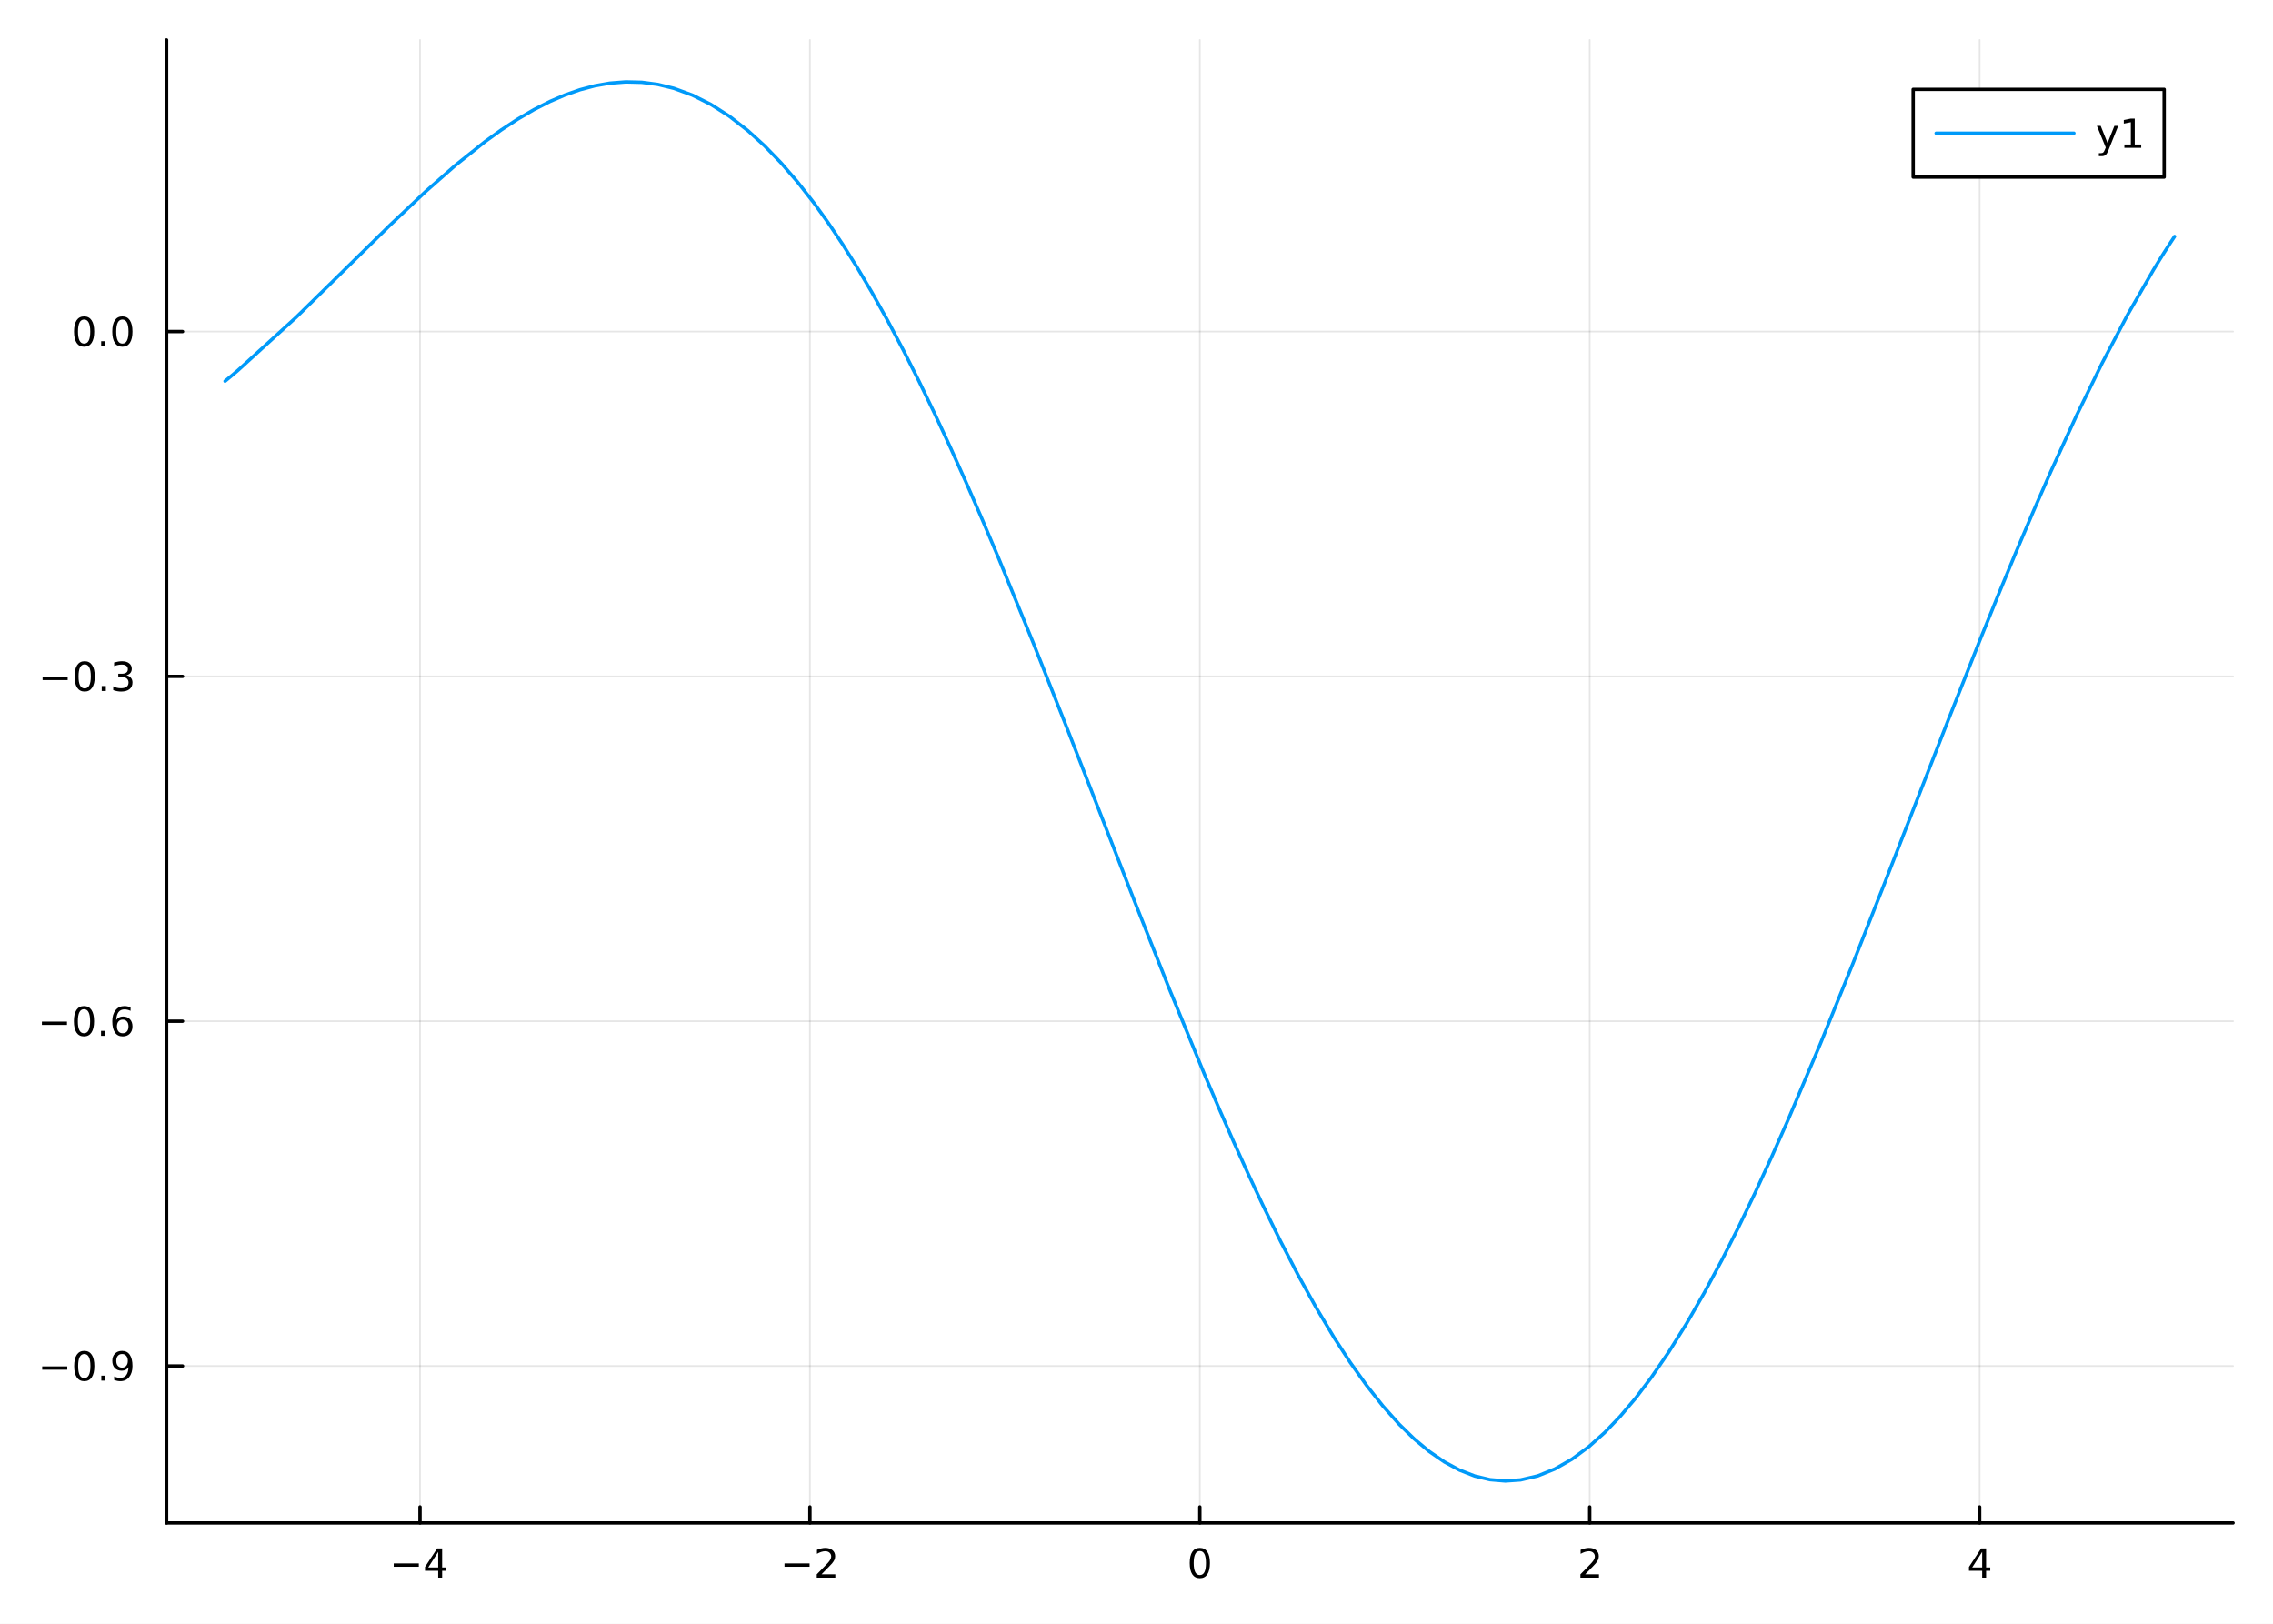
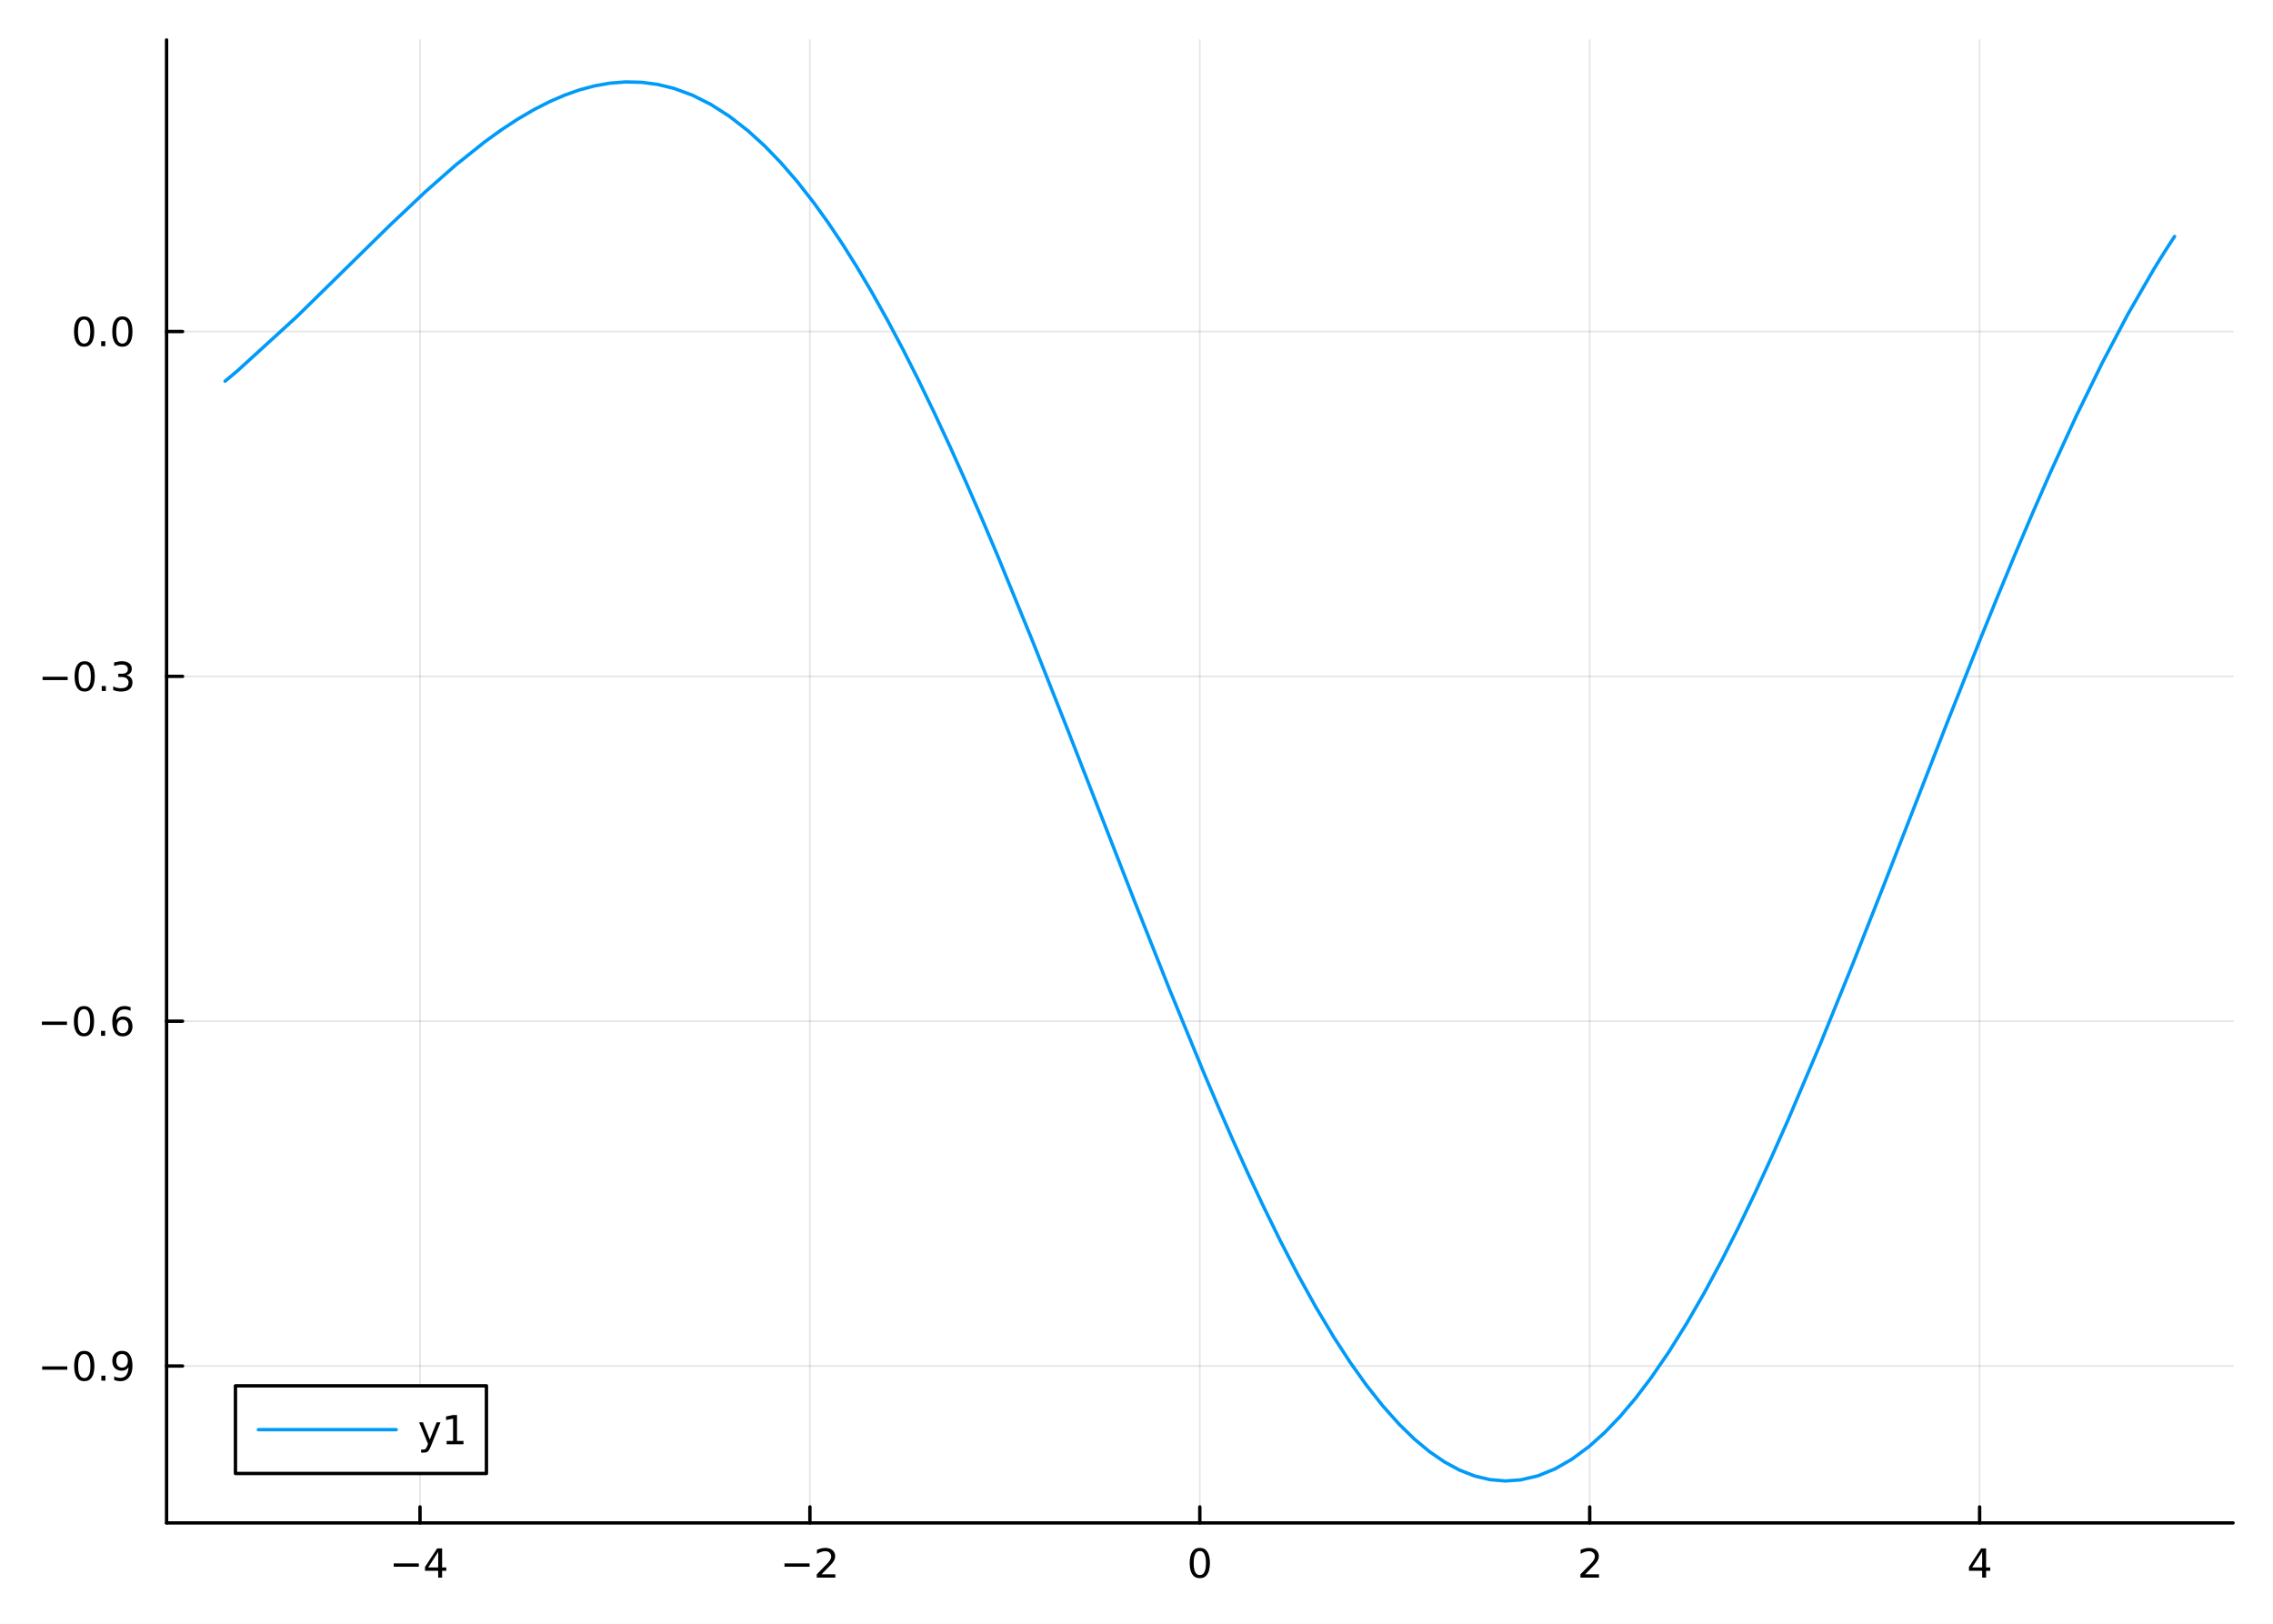
<svg xmlns="http://www.w3.org/2000/svg" width="672" height="480" viewBox="0 0 2688 1920">
  <defs>
-     <clipPath id="clip140">
+     <clipPath id="clip110">
      <rect x="0" y="0" width="2688" height="1920" />
    </clipPath>
  </defs>
-   <path clip-path="url(#clip140)" d=" M0 1920 L2688 1920 L2688 0 L0 0  Z   " fill="#ffffff" fill-rule="evenodd" fill-opacity="1" />
+   <path clip-path="url(#clip110)" d=" M0 1920 L2688 1920 L2688 0 L0 0  Z   " fill="#ffffff" fill-rule="evenodd" fill-opacity="1" />
  <defs>
-     <clipPath id="clip141">
+     <clipPath id="clip111">
      <rect x="537" y="0" width="1883" height="1883" />
    </clipPath>
  </defs>
-   <path clip-path="url(#clip140)" d=" M196.978 1800.78 L2640.76 1800.78 L2640.76 47.244 L196.978 47.244  Z   " fill="#ffffff" fill-rule="evenodd" fill-opacity="1" />
+   <path clip-path="url(#clip110)" d=" M196.978 1800.78 L2640.76 1800.78 L2640.76 47.244 L196.978 47.244  Z   " fill="#ffffff" fill-rule="evenodd" fill-opacity="1" />
  <defs>
-     <clipPath id="clip142">
+     <clipPath id="clip112">
      <rect x="196" y="47" width="2445" height="1755" />
    </clipPath>
  </defs>
-   <polyline clip-path="url(#clip142)" style="stroke:#000000; stroke-linecap:round; stroke-linejoin:round; stroke-width:2; stroke-opacity:0.1; fill:none" points="   496.687,1800.78 496.687,47.244    " />
-   <polyline clip-path="url(#clip142)" style="stroke:#000000; stroke-linecap:round; stroke-linejoin:round; stroke-width:2; stroke-opacity:0.1; fill:none" points="   957.777,1800.78 957.777,47.244    " />
-   <polyline clip-path="url(#clip142)" style="stroke:#000000; stroke-linecap:round; stroke-linejoin:round; stroke-width:2; stroke-opacity:0.1; fill:none" points="   1418.87,1800.78 1418.87,47.244    " />
-   <polyline clip-path="url(#clip142)" style="stroke:#000000; stroke-linecap:round; stroke-linejoin:round; stroke-width:2; stroke-opacity:0.1; fill:none" points="   1879.96,1800.78 1879.96,47.244    " />
-   <polyline clip-path="url(#clip142)" style="stroke:#000000; stroke-linecap:round; stroke-linejoin:round; stroke-width:2; stroke-opacity:0.1; fill:none" points="   2341.05,1800.78 2341.05,47.244    " />
-   <polyline clip-path="url(#clip140)" style="stroke:#000000; stroke-linecap:round; stroke-linejoin:round; stroke-width:4; stroke-opacity:1; fill:none" points="   196.978,1800.78 2640.76,1800.78    " />
-   <polyline clip-path="url(#clip140)" style="stroke:#000000; stroke-linecap:round; stroke-linejoin:round; stroke-width:4; stroke-opacity:1; fill:none" points="   496.687,1800.78 496.687,1781.88    " />
-   <polyline clip-path="url(#clip140)" style="stroke:#000000; stroke-linecap:round; stroke-linejoin:round; stroke-width:4; stroke-opacity:1; fill:none" points="   957.777,1800.78 957.777,1781.88    " />
-   <polyline clip-path="url(#clip140)" style="stroke:#000000; stroke-linecap:round; stroke-linejoin:round; stroke-width:4; stroke-opacity:1; fill:none" points="   1418.87,1800.78 1418.87,1781.88    " />
-   <polyline clip-path="url(#clip140)" style="stroke:#000000; stroke-linecap:round; stroke-linejoin:round; stroke-width:4; stroke-opacity:1; fill:none" points="   1879.96,1800.78 1879.96,1781.88    " />
-   <polyline clip-path="url(#clip140)" style="stroke:#000000; stroke-linecap:round; stroke-linejoin:round; stroke-width:4; stroke-opacity:1; fill:none" points="   2341.05,1800.78 2341.05,1781.88    " />
-   <path clip-path="url(#clip140)" d="M465.587 1848.65 L495.263 1848.65 L495.263 1852.59 L465.587 1852.59 L465.587 1848.65 Z" fill="#000000" fill-rule="evenodd" fill-opacity="1" />
-   <path clip-path="url(#clip140)" d="M518.203 1835 L506.397 1853.45 L518.203 1853.45 L518.203 1835 M516.976 1830.92 L522.855 1830.92 L522.855 1853.45 L527.786 1853.45 L527.786 1857.34 L522.855 1857.34 L522.855 1865.48 L518.203 1865.48 L518.203 1857.34 L502.601 1857.34 L502.601 1852.82 L516.976 1830.92 Z" fill="#000000" fill-rule="evenodd" fill-opacity="1" />
-   <path clip-path="url(#clip140)" d="M927.719 1848.65 L957.395 1848.65 L957.395 1852.59 L927.719 1852.59 L927.719 1848.65 Z" fill="#000000" fill-rule="evenodd" fill-opacity="1" />
-   <path clip-path="url(#clip140)" d="M971.515 1861.55 L987.835 1861.55 L987.835 1865.48 L965.89 1865.48 L965.89 1861.55 Q968.552 1858.79 973.136 1854.16 Q977.742 1849.51 978.923 1848.17 Q981.168 1845.65 982.048 1843.91 Q982.95 1842.15 982.95 1840.46 Q982.95 1837.71 981.006 1835.97 Q979.085 1834.23 975.983 1834.23 Q973.784 1834.23 971.33 1835 Q968.899 1835.76 966.122 1837.31 L966.122 1832.59 Q968.946 1831.46 971.399 1830.88 Q973.853 1830.3 975.89 1830.3 Q981.26 1830.3 984.455 1832.98 Q987.649 1835.67 987.649 1840.16 Q987.649 1842.29 986.839 1844.21 Q986.052 1846.11 983.946 1848.7 Q983.367 1849.37 980.265 1852.59 Q977.163 1855.78 971.515 1861.55 Z" fill="#000000" fill-rule="evenodd" fill-opacity="1" />
-   <path clip-path="url(#clip140)" d="M1418.87 1834 Q1415.26 1834 1413.43 1837.57 Q1411.62 1841.11 1411.62 1848.24 Q1411.62 1855.34 1413.43 1858.91 Q1415.26 1862.45 1418.87 1862.45 Q1422.5 1862.45 1424.31 1858.91 Q1426.14 1855.34 1426.14 1848.24 Q1426.14 1841.11 1424.31 1837.57 Q1422.5 1834 1418.87 1834 M1418.87 1830.3 Q1424.68 1830.3 1427.73 1834.9 Q1430.81 1839.49 1430.81 1848.24 Q1430.81 1856.96 1427.73 1861.57 Q1424.68 1866.15 1418.87 1866.15 Q1413.06 1866.15 1409.98 1861.57 Q1406.92 1856.96 1406.92 1848.24 Q1406.92 1839.49 1409.98 1834.9 Q1413.06 1830.3 1418.87 1830.3 Z" fill="#000000" fill-rule="evenodd" fill-opacity="1" />
-   <path clip-path="url(#clip140)" d="M1874.61 1861.55 L1890.93 1861.55 L1890.93 1865.48 L1868.98 1865.48 L1868.98 1861.55 Q1871.65 1858.79 1876.23 1854.16 Q1880.84 1849.51 1882.02 1848.17 Q1884.26 1845.65 1885.14 1843.91 Q1886.05 1842.15 1886.05 1840.46 Q1886.05 1837.71 1884.1 1835.97 Q1882.18 1834.23 1879.08 1834.23 Q1876.88 1834.23 1874.42 1835 Q1871.99 1835.76 1869.22 1837.31 L1869.22 1832.59 Q1872.04 1831.46 1874.49 1830.88 Q1876.95 1830.3 1878.98 1830.3 Q1884.36 1830.3 1887.55 1832.98 Q1890.74 1835.67 1890.74 1840.16 Q1890.74 1842.29 1889.93 1844.21 Q1889.15 1846.11 1887.04 1848.7 Q1886.46 1849.37 1883.36 1852.59 Q1880.26 1855.78 1874.61 1861.55 Z" fill="#000000" fill-rule="evenodd" fill-opacity="1" />
-   <path clip-path="url(#clip140)" d="M2344.06 1835 L2332.25 1853.45 L2344.06 1853.45 L2344.06 1835 M2342.83 1830.92 L2348.71 1830.92 L2348.71 1853.45 L2353.64 1853.45 L2353.64 1857.34 L2348.71 1857.34 L2348.71 1865.48 L2344.06 1865.48 L2344.06 1857.34 L2328.45 1857.34 L2328.45 1852.82 L2342.83 1830.92 Z" fill="#000000" fill-rule="evenodd" fill-opacity="1" />
-   <polyline clip-path="url(#clip142)" style="stroke:#000000; stroke-linecap:round; stroke-linejoin:round; stroke-width:2; stroke-opacity:0.1; fill:none" points="   196.978,1615.24 2640.76,1615.24    " />
-   <polyline clip-path="url(#clip142)" style="stroke:#000000; stroke-linecap:round; stroke-linejoin:round; stroke-width:2; stroke-opacity:0.1; fill:none" points="   196.978,1207.51 2640.76,1207.51    " />
-   <polyline clip-path="url(#clip142)" style="stroke:#000000; stroke-linecap:round; stroke-linejoin:round; stroke-width:2; stroke-opacity:0.1; fill:none" points="   196.978,799.778 2640.76,799.778    " />
-   <polyline clip-path="url(#clip142)" style="stroke:#000000; stroke-linecap:round; stroke-linejoin:round; stroke-width:2; stroke-opacity:0.1; fill:none" points="   196.978,392.046 2640.76,392.046    " />
-   <polyline clip-path="url(#clip140)" style="stroke:#000000; stroke-linecap:round; stroke-linejoin:round; stroke-width:4; stroke-opacity:1; fill:none" points="   196.978,1800.78 196.978,47.244    " />
-   <polyline clip-path="url(#clip140)" style="stroke:#000000; stroke-linecap:round; stroke-linejoin:round; stroke-width:4; stroke-opacity:1; fill:none" points="   196.978,1615.24 215.876,1615.24    " />
-   <polyline clip-path="url(#clip140)" style="stroke:#000000; stroke-linecap:round; stroke-linejoin:round; stroke-width:4; stroke-opacity:1; fill:none" points="   196.978,1207.51 215.876,1207.51    " />
-   <polyline clip-path="url(#clip140)" style="stroke:#000000; stroke-linecap:round; stroke-linejoin:round; stroke-width:4; stroke-opacity:1; fill:none" points="   196.978,799.778 215.876,799.778    " />
-   <polyline clip-path="url(#clip140)" style="stroke:#000000; stroke-linecap:round; stroke-linejoin:round; stroke-width:4; stroke-opacity:1; fill:none" points="   196.978,392.046 215.876,392.046    " />
-   <path clip-path="url(#clip140)" d="M49.899 1615.69 L79.575 1615.69 L79.575 1619.63 L49.899 1619.63 L49.899 1615.69 Z" fill="#000000" fill-rule="evenodd" fill-opacity="1" />
-   <path clip-path="url(#clip140)" d="M99.668 1601.04 Q96.056 1601.04 94.228 1604.61 Q92.422 1608.15 92.422 1615.28 Q92.422 1622.38 94.228 1625.95 Q96.056 1629.49 99.668 1629.49 Q103.302 1629.49 105.107 1625.95 Q106.936 1622.38 106.936 1615.28 Q106.936 1608.15 105.107 1604.61 Q103.302 1601.04 99.668 1601.04 M99.668 1597.34 Q105.478 1597.34 108.533 1601.94 Q111.612 1606.53 111.612 1615.28 Q111.612 1624.01 108.533 1628.61 Q105.478 1633.19 99.668 1633.19 Q93.857 1633.19 90.779 1628.61 Q87.723 1624.01 87.723 1615.28 Q87.723 1606.53 90.779 1601.94 Q93.857 1597.34 99.668 1597.34 Z" fill="#000000" fill-rule="evenodd" fill-opacity="1" />
-   <path clip-path="url(#clip140)" d="M119.83 1626.64 L124.714 1626.64 L124.714 1632.52 L119.83 1632.52 L119.83 1626.64 Z" fill="#000000" fill-rule="evenodd" fill-opacity="1" />
-   <path clip-path="url(#clip140)" d="M135.038 1631.81 L135.038 1627.55 Q136.797 1628.38 138.603 1628.82 Q140.408 1629.26 142.144 1629.26 Q146.774 1629.26 149.204 1626.16 Q151.658 1623.03 152.005 1616.69 Q150.663 1618.68 148.603 1619.75 Q146.542 1620.81 144.042 1620.81 Q138.857 1620.81 135.825 1617.69 Q132.816 1614.54 132.816 1609.1 Q132.816 1603.77 135.964 1600.56 Q139.112 1597.34 144.343 1597.34 Q150.339 1597.34 153.487 1601.94 Q156.658 1606.53 156.658 1615.28 Q156.658 1623.45 152.769 1628.33 Q148.903 1633.19 142.353 1633.19 Q140.593 1633.19 138.788 1632.85 Q136.982 1632.5 135.038 1631.81 M144.343 1617.15 Q147.491 1617.15 149.32 1615 Q151.172 1612.85 151.172 1609.1 Q151.172 1605.37 149.32 1603.22 Q147.491 1601.04 144.343 1601.04 Q141.195 1601.04 139.343 1603.22 Q137.515 1605.37 137.515 1609.1 Q137.515 1612.85 139.343 1615 Q141.195 1617.15 144.343 1617.15 Z" fill="#000000" fill-rule="evenodd" fill-opacity="1" />
-   <path clip-path="url(#clip140)" d="M49.552 1207.96 L79.228 1207.96 L79.228 1211.9 L49.552 1211.9 L49.552 1207.96 Z" fill="#000000" fill-rule="evenodd" fill-opacity="1" />
-   <path clip-path="url(#clip140)" d="M99.32 1193.31 Q95.709 1193.31 93.881 1196.87 Q92.075 1200.42 92.075 1207.55 Q92.075 1214.65 93.881 1218.22 Q95.709 1221.76 99.32 1221.76 Q102.955 1221.76 104.76 1218.22 Q106.589 1214.65 106.589 1207.55 Q106.589 1200.42 104.76 1196.87 Q102.955 1193.31 99.32 1193.31 M99.32 1189.61 Q105.131 1189.61 108.186 1194.21 Q111.265 1198.8 111.265 1207.55 Q111.265 1216.27 108.186 1220.88 Q105.131 1225.46 99.32 1225.46 Q93.51 1225.46 90.431 1220.88 Q87.376 1216.27 87.376 1207.55 Q87.376 1198.8 90.431 1194.21 Q93.51 1189.61 99.32 1189.61 Z" fill="#000000" fill-rule="evenodd" fill-opacity="1" />
-   <path clip-path="url(#clip140)" d="M119.482 1218.91 L124.367 1218.91 L124.367 1224.79 L119.482 1224.79 L119.482 1218.91 Z" fill="#000000" fill-rule="evenodd" fill-opacity="1" />
-   <path clip-path="url(#clip140)" d="M145.13 1205.65 Q141.982 1205.65 140.13 1207.8 Q138.302 1209.95 138.302 1213.7 Q138.302 1217.43 140.13 1219.61 Q141.982 1221.76 145.13 1221.76 Q148.278 1221.76 150.107 1219.61 Q151.959 1217.43 151.959 1213.7 Q151.959 1209.95 150.107 1207.8 Q148.278 1205.65 145.13 1205.65 M154.413 1190.99 L154.413 1195.25 Q152.653 1194.42 150.848 1193.98 Q149.065 1193.54 147.306 1193.54 Q142.677 1193.54 140.223 1196.67 Q137.792 1199.79 137.445 1206.11 Q138.811 1204.1 140.871 1203.03 Q142.931 1201.94 145.408 1201.94 Q150.616 1201.94 153.626 1205.12 Q156.658 1208.26 156.658 1213.7 Q156.658 1219.03 153.51 1222.24 Q150.362 1225.46 145.13 1225.46 Q139.135 1225.46 135.964 1220.88 Q132.792 1216.27 132.792 1207.55 Q132.792 1199.35 136.681 1194.49 Q140.57 1189.61 147.121 1189.61 Q148.88 1189.61 150.663 1189.95 Q152.468 1190.3 154.413 1190.99 Z" fill="#000000" fill-rule="evenodd" fill-opacity="1" />
-   <path clip-path="url(#clip140)" d="M50.362 800.23 L80.038 800.23 L80.038 804.165 L50.362 804.165 L50.362 800.23 Z" fill="#000000" fill-rule="evenodd" fill-opacity="1" />
-   <path clip-path="url(#clip140)" d="M100.131 785.577 Q96.519 785.577 94.691 789.142 Q92.885 792.683 92.885 799.813 Q92.885 806.919 94.691 810.484 Q96.519 814.026 100.131 814.026 Q103.765 814.026 105.57 810.484 Q107.399 806.919 107.399 799.813 Q107.399 792.683 105.57 789.142 Q103.765 785.577 100.131 785.577 M100.131 781.873 Q105.941 781.873 108.996 786.48 Q112.075 791.063 112.075 799.813 Q112.075 808.54 108.996 813.146 Q105.941 817.73 100.131 817.73 Q94.32 817.73 91.242 813.146 Q88.186 808.54 88.186 799.813 Q88.186 791.063 91.242 786.48 Q94.32 781.873 100.131 781.873 Z" fill="#000000" fill-rule="evenodd" fill-opacity="1" />
-   <path clip-path="url(#clip140)" d="M120.292 811.179 L125.177 811.179 L125.177 817.058 L120.292 817.058 L120.292 811.179 Z" fill="#000000" fill-rule="evenodd" fill-opacity="1" />
-   <path clip-path="url(#clip140)" d="M149.528 798.424 Q152.885 799.142 154.76 801.41 Q156.658 803.679 156.658 807.012 Q156.658 812.128 153.14 814.929 Q149.621 817.73 143.14 817.73 Q140.964 817.73 138.649 817.29 Q136.357 816.873 133.904 816.017 L133.904 811.503 Q135.848 812.637 138.163 813.216 Q140.478 813.794 143.001 813.794 Q147.399 813.794 149.69 812.058 Q152.005 810.322 152.005 807.012 Q152.005 803.956 149.853 802.244 Q147.723 800.507 143.903 800.507 L139.876 800.507 L139.876 796.665 L144.089 796.665 Q147.538 796.665 149.366 795.299 Q151.195 793.91 151.195 791.318 Q151.195 788.656 149.297 787.244 Q147.422 785.808 143.903 785.808 Q141.982 785.808 139.783 786.225 Q137.584 786.642 134.945 787.521 L134.945 783.355 Q137.607 782.614 139.922 782.244 Q142.26 781.873 144.32 781.873 Q149.644 781.873 152.746 784.304 Q155.848 786.711 155.848 790.832 Q155.848 793.702 154.204 795.693 Q152.561 797.66 149.528 798.424 Z" fill="#000000" fill-rule="evenodd" fill-opacity="1" />
-   <path clip-path="url(#clip140)" d="M99.482 377.844 Q95.871 377.844 94.043 381.409 Q92.237 384.951 92.237 392.08 Q92.237 399.187 94.043 402.752 Q95.871 406.293 99.482 406.293 Q103.117 406.293 104.922 402.752 Q106.751 399.187 106.751 392.08 Q106.751 384.951 104.922 381.409 Q103.117 377.844 99.482 377.844 M99.482 374.141 Q105.293 374.141 108.348 378.747 Q111.427 383.33 111.427 392.08 Q111.427 400.807 108.348 405.414 Q105.293 409.997 99.482 409.997 Q93.672 409.997 90.594 405.414 Q87.538 400.807 87.538 392.08 Q87.538 383.33 90.594 378.747 Q93.672 374.141 99.482 374.141 Z" fill="#000000" fill-rule="evenodd" fill-opacity="1" />
-   <path clip-path="url(#clip140)" d="M119.644 403.446 L124.529 403.446 L124.529 409.326 L119.644 409.326 L119.644 403.446 Z" fill="#000000" fill-rule="evenodd" fill-opacity="1" />
-   <path clip-path="url(#clip140)" d="M144.714 377.844 Q141.103 377.844 139.274 381.409 Q137.468 384.951 137.468 392.08 Q137.468 399.187 139.274 402.752 Q141.103 406.293 144.714 406.293 Q148.348 406.293 150.153 402.752 Q151.982 399.187 151.982 392.08 Q151.982 384.951 150.153 381.409 Q148.348 377.844 144.714 377.844 M144.714 374.141 Q150.524 374.141 153.579 378.747 Q156.658 383.33 156.658 392.08 Q156.658 400.807 153.579 405.414 Q150.524 409.997 144.714 409.997 Q138.903 409.997 135.825 405.414 Q132.769 400.807 132.769 392.08 Q132.769 383.33 135.825 378.747 Q138.903 374.141 144.714 374.141 Z" fill="#000000" fill-rule="evenodd" fill-opacity="1" />
-   <polyline clip-path="url(#clip142)" style="stroke:#009af9; stroke-linecap:round; stroke-linejoin:round; stroke-width:4; stroke-opacity:1; fill:none" points="   266.142,450.719 273.646,444.492 281.151,438.147 350.545,374.87 419.938,306.764 461.641,265.819 503.343,226.454 538.602,195.402 573.861,167.261 593.012,153.482    612.162,140.924 631.313,129.708 650.463,119.951 668.118,112.347 685.773,106.164 703.429,101.481 721.084,98.374 740.012,96.872 758.94,97.34 777.868,99.849    796.796,104.46 818.726,112.502 840.657,123.505 862.587,137.52 884.517,154.579 904.006,172.303 923.495,192.438 942.984,214.968 962.472,239.866 979.562,263.617    996.652,289.123 1013.74,316.343 1030.83,345.229 1049.47,378.555 1068.1,413.713 1086.73,450.614 1105.36,489.156 1124.11,529.475 1142.85,571.228 1161.59,614.289    1180.34,658.522 1221.78,759.789 1263.23,864.465 1302.67,965.633 1342.1,1066.74 1383.1,1170.06 1424.11,1269.76 1441.37,1310.21 1458.62,1349.57 1475.88,1387.72    1493.14,1424.52 1514.21,1467.48 1535.28,1508.05 1556.35,1546.05 1577.42,1581.28 1596.72,1610.98 1616.02,1638.09 1635.33,1662.5 1654.63,1684.1 1672.45,1701.49    1690.28,1716.35 1708.11,1728.62 1725.93,1738.27 1743.99,1745.32 1762.05,1749.62 1780.11,1751.15 1798.17,1749.9 1818.4,1745.2 1838.64,1737.04 1858.88,1725.46    1879.12,1710.5 1897.46,1694.1 1915.79,1675.04 1934.13,1653.41 1952.47,1629.28 1973.47,1598.7 1994.46,1565.13 2015.46,1528.71 2036.46,1489.63 2055.9,1451.24    2075.34,1410.9 2094.78,1368.76 2114.22,1325 2152.55,1234.67 2190.89,1140.17 2228.1,1045.82 2265.32,950.271 2303.48,852.496 2341.63,756.305 2362.53,704.773    2383.43,654.337 2404.33,605.202 2425.23,557.561 2455.59,491.389 2485.95,429.271 2516.32,371.665 2546.68,318.966 2552.91,308.793 2559.13,298.843 2565.36,289.118    2571.59,279.621    " />
-   <path clip-path="url(#clip140)" d=" M2262.49 209.375 L2559.3 209.375 L2559.3 105.695 L2262.49 105.695  Z   " fill="#ffffff" fill-rule="evenodd" fill-opacity="1" />
-   <polyline clip-path="url(#clip140)" style="stroke:#000000; stroke-linecap:round; stroke-linejoin:round; stroke-width:4; stroke-opacity:1; fill:none" points="   2262.49,209.375 2559.3,209.375 2559.3,105.695 2262.49,105.695 2262.49,209.375    " />
-   <polyline clip-path="url(#clip140)" style="stroke:#009af9; stroke-linecap:round; stroke-linejoin:round; stroke-width:4; stroke-opacity:1; fill:none" points="   2289.64,157.535 2452.56,157.535    " />
-   <path clip-path="url(#clip140)" d="M2493.56 177.223 Q2491.75 181.852 2490.04 183.264 Q2488.32 184.676 2485.45 184.676 L2482.05 184.676 L2482.05 181.112 L2484.55 181.112 Q2486.31 181.112 2487.28 180.278 Q2488.25 179.445 2489.44 176.343 L2490.2 174.399 L2479.71 148.889 L2484.23 148.889 L2492.33 169.167 L2500.43 148.889 L2504.94 148.889 L2493.56 177.223 Z" fill="#000000" fill-rule="evenodd" fill-opacity="1" />
-   <path clip-path="url(#clip140)" d="M2512.24 170.88 L2519.88 170.88 L2519.88 144.515 L2511.56 146.181 L2511.56 141.922 L2519.83 140.255 L2524.5 140.255 L2524.5 170.88 L2532.14 170.88 L2532.14 174.815 L2512.24 174.815 L2512.24 170.88 Z" fill="#000000" fill-rule="evenodd" fill-opacity="1" />
+   <polyline clip-path="url(#clip112)" style="stroke:#000000; stroke-linecap:round; stroke-linejoin:round; stroke-width:2; stroke-opacity:0.1; fill:none" points="   496.687,1800.78 496.687,47.244    " />
+   <polyline clip-path="url(#clip112)" style="stroke:#000000; stroke-linecap:round; stroke-linejoin:round; stroke-width:2; stroke-opacity:0.1; fill:none" points="   957.777,1800.78 957.777,47.244    " />
+   <polyline clip-path="url(#clip112)" style="stroke:#000000; stroke-linecap:round; stroke-linejoin:round; stroke-width:2; stroke-opacity:0.1; fill:none" points="   1418.87,1800.78 1418.87,47.244    " />
+   <polyline clip-path="url(#clip112)" style="stroke:#000000; stroke-linecap:round; stroke-linejoin:round; stroke-width:2; stroke-opacity:0.1; fill:none" points="   1879.96,1800.78 1879.96,47.244    " />
+   <polyline clip-path="url(#clip112)" style="stroke:#000000; stroke-linecap:round; stroke-linejoin:round; stroke-width:2; stroke-opacity:0.1; fill:none" points="   2341.05,1800.78 2341.05,47.244    " />
+   <polyline clip-path="url(#clip110)" style="stroke:#000000; stroke-linecap:round; stroke-linejoin:round; stroke-width:4; stroke-opacity:1; fill:none" points="   196.978,1800.78 2640.76,1800.78    " />
+   <polyline clip-path="url(#clip110)" style="stroke:#000000; stroke-linecap:round; stroke-linejoin:round; stroke-width:4; stroke-opacity:1; fill:none" points="   496.687,1800.78 496.687,1781.88    " />
+   <polyline clip-path="url(#clip110)" style="stroke:#000000; stroke-linecap:round; stroke-linejoin:round; stroke-width:4; stroke-opacity:1; fill:none" points="   957.777,1800.78 957.777,1781.88    " />
+   <polyline clip-path="url(#clip110)" style="stroke:#000000; stroke-linecap:round; stroke-linejoin:round; stroke-width:4; stroke-opacity:1; fill:none" points="   1418.87,1800.78 1418.87,1781.88    " />
+   <polyline clip-path="url(#clip110)" style="stroke:#000000; stroke-linecap:round; stroke-linejoin:round; stroke-width:4; stroke-opacity:1; fill:none" points="   1879.96,1800.78 1879.96,1781.88    " />
+   <polyline clip-path="url(#clip110)" style="stroke:#000000; stroke-linecap:round; stroke-linejoin:round; stroke-width:4; stroke-opacity:1; fill:none" points="   2341.05,1800.78 2341.05,1781.88    " />
+   <path clip-path="url(#clip110)" d="M465.587 1848.65 L495.263 1848.65 L495.263 1852.59 L465.587 1852.59 L465.587 1848.65 Z" fill="#000000" fill-rule="evenodd" fill-opacity="1" />
+   <path clip-path="url(#clip110)" d="M518.203 1835 L506.397 1853.45 L518.203 1853.45 L518.203 1835 M516.976 1830.92 L522.855 1830.92 L522.855 1853.45 L527.786 1853.45 L527.786 1857.34 L522.855 1857.34 L522.855 1865.48 L518.203 1865.48 L518.203 1857.34 L502.601 1857.34 L502.601 1852.82 L516.976 1830.92 Z" fill="#000000" fill-rule="evenodd" fill-opacity="1" />
+   <path clip-path="url(#clip110)" d="M927.719 1848.65 L957.395 1848.65 L957.395 1852.59 L927.719 1852.59 L927.719 1848.65 Z" fill="#000000" fill-rule="evenodd" fill-opacity="1" />
+   <path clip-path="url(#clip110)" d="M971.515 1861.55 L987.835 1861.55 L987.835 1865.48 L965.89 1865.48 L965.89 1861.55 Q968.552 1858.79 973.136 1854.16 Q977.742 1849.51 978.923 1848.17 Q981.168 1845.65 982.048 1843.91 Q982.95 1842.15 982.95 1840.46 Q982.95 1837.71 981.006 1835.97 Q979.085 1834.23 975.983 1834.23 Q973.784 1834.23 971.33 1835 Q968.899 1835.76 966.122 1837.31 L966.122 1832.59 Q968.946 1831.46 971.399 1830.88 Q973.853 1830.3 975.89 1830.3 Q981.26 1830.3 984.455 1832.98 Q987.649 1835.67 987.649 1840.16 Q987.649 1842.29 986.839 1844.21 Q986.052 1846.11 983.946 1848.7 Q983.367 1849.37 980.265 1852.59 Q977.163 1855.78 971.515 1861.55 Z" fill="#000000" fill-rule="evenodd" fill-opacity="1" />
+   <path clip-path="url(#clip110)" d="M1418.87 1834 Q1415.26 1834 1413.43 1837.57 Q1411.62 1841.11 1411.62 1848.24 Q1411.62 1855.34 1413.43 1858.91 Q1415.26 1862.45 1418.87 1862.45 Q1422.5 1862.45 1424.31 1858.91 Q1426.14 1855.34 1426.14 1848.24 Q1426.14 1841.11 1424.31 1837.57 Q1422.5 1834 1418.87 1834 M1418.87 1830.3 Q1424.68 1830.3 1427.73 1834.9 Q1430.81 1839.49 1430.81 1848.24 Q1430.81 1856.96 1427.73 1861.57 Q1424.68 1866.15 1418.87 1866.15 Q1413.06 1866.15 1409.98 1861.57 Q1406.92 1856.96 1406.92 1848.24 Q1406.92 1839.49 1409.98 1834.9 Q1413.06 1830.3 1418.87 1830.3 Z" fill="#000000" fill-rule="evenodd" fill-opacity="1" />
+   <path clip-path="url(#clip110)" d="M1874.61 1861.55 L1890.93 1861.55 L1890.93 1865.48 L1868.98 1865.48 L1868.98 1861.55 Q1871.65 1858.79 1876.23 1854.16 Q1880.84 1849.51 1882.02 1848.17 Q1884.26 1845.65 1885.14 1843.91 Q1886.05 1842.15 1886.05 1840.46 Q1886.05 1837.71 1884.1 1835.97 Q1882.18 1834.23 1879.08 1834.23 Q1876.88 1834.23 1874.42 1835 Q1871.99 1835.76 1869.22 1837.31 L1869.22 1832.59 Q1872.04 1831.46 1874.49 1830.88 Q1876.95 1830.3 1878.98 1830.3 Q1884.36 1830.3 1887.55 1832.98 Q1890.74 1835.67 1890.74 1840.16 Q1890.74 1842.29 1889.93 1844.21 Q1889.15 1846.11 1887.04 1848.7 Q1886.46 1849.37 1883.36 1852.59 Q1880.26 1855.78 1874.61 1861.55 Z" fill="#000000" fill-rule="evenodd" fill-opacity="1" />
+   <path clip-path="url(#clip110)" d="M2344.06 1835 L2332.25 1853.45 L2344.06 1853.45 L2344.06 1835 M2342.83 1830.92 L2348.71 1830.92 L2348.71 1853.45 L2353.64 1853.45 L2353.64 1857.34 L2348.71 1857.34 L2348.71 1865.48 L2344.06 1865.48 L2344.06 1857.34 L2328.45 1857.34 L2328.45 1852.82 L2342.83 1830.92 Z" fill="#000000" fill-rule="evenodd" fill-opacity="1" />
+   <polyline clip-path="url(#clip112)" style="stroke:#000000; stroke-linecap:round; stroke-linejoin:round; stroke-width:2; stroke-opacity:0.1; fill:none" points="   196.978,1615.24 2640.76,1615.24    " />
+   <polyline clip-path="url(#clip112)" style="stroke:#000000; stroke-linecap:round; stroke-linejoin:round; stroke-width:2; stroke-opacity:0.1; fill:none" points="   196.978,1207.51 2640.76,1207.51    " />
+   <polyline clip-path="url(#clip112)" style="stroke:#000000; stroke-linecap:round; stroke-linejoin:round; stroke-width:2; stroke-opacity:0.1; fill:none" points="   196.978,799.778 2640.76,799.778    " />
+   <polyline clip-path="url(#clip112)" style="stroke:#000000; stroke-linecap:round; stroke-linejoin:round; stroke-width:2; stroke-opacity:0.1; fill:none" points="   196.978,392.046 2640.76,392.046    " />
+   <polyline clip-path="url(#clip110)" style="stroke:#000000; stroke-linecap:round; stroke-linejoin:round; stroke-width:4; stroke-opacity:1; fill:none" points="   196.978,1800.78 196.978,47.244    " />
+   <polyline clip-path="url(#clip110)" style="stroke:#000000; stroke-linecap:round; stroke-linejoin:round; stroke-width:4; stroke-opacity:1; fill:none" points="   196.978,1615.24 215.876,1615.24    " />
+   <polyline clip-path="url(#clip110)" style="stroke:#000000; stroke-linecap:round; stroke-linejoin:round; stroke-width:4; stroke-opacity:1; fill:none" points="   196.978,1207.51 215.876,1207.51    " />
+   <polyline clip-path="url(#clip110)" style="stroke:#000000; stroke-linecap:round; stroke-linejoin:round; stroke-width:4; stroke-opacity:1; fill:none" points="   196.978,799.778 215.876,799.778    " />
+   <polyline clip-path="url(#clip110)" style="stroke:#000000; stroke-linecap:round; stroke-linejoin:round; stroke-width:4; stroke-opacity:1; fill:none" points="   196.978,392.046 215.876,392.046    " />
+   <path clip-path="url(#clip110)" d="M49.899 1615.69 L79.575 1615.69 L79.575 1619.63 L49.899 1619.63 L49.899 1615.69 Z" fill="#000000" fill-rule="evenodd" fill-opacity="1" />
+   <path clip-path="url(#clip110)" d="M99.668 1601.04 Q96.056 1601.04 94.228 1604.61 Q92.422 1608.15 92.422 1615.28 Q92.422 1622.38 94.228 1625.95 Q96.056 1629.49 99.668 1629.49 Q103.302 1629.49 105.107 1625.95 Q106.936 1622.38 106.936 1615.28 Q106.936 1608.15 105.107 1604.61 Q103.302 1601.04 99.668 1601.04 M99.668 1597.34 Q105.478 1597.34 108.533 1601.94 Q111.612 1606.53 111.612 1615.28 Q111.612 1624.01 108.533 1628.61 Q105.478 1633.19 99.668 1633.19 Q93.857 1633.19 90.779 1628.61 Q87.723 1624.01 87.723 1615.28 Q87.723 1606.53 90.779 1601.94 Q93.857 1597.34 99.668 1597.34 Z" fill="#000000" fill-rule="evenodd" fill-opacity="1" />
+   <path clip-path="url(#clip110)" d="M119.83 1626.64 L124.714 1626.64 L124.714 1632.52 L119.83 1632.52 L119.83 1626.64 Z" fill="#000000" fill-rule="evenodd" fill-opacity="1" />
+   <path clip-path="url(#clip110)" d="M135.038 1631.81 L135.038 1627.55 Q136.797 1628.38 138.603 1628.82 Q140.408 1629.26 142.144 1629.26 Q146.774 1629.26 149.204 1626.16 Q151.658 1623.03 152.005 1616.69 Q150.663 1618.68 148.603 1619.75 Q146.542 1620.81 144.042 1620.81 Q138.857 1620.81 135.825 1617.69 Q132.816 1614.54 132.816 1609.1 Q132.816 1603.77 135.964 1600.56 Q139.112 1597.34 144.343 1597.34 Q150.339 1597.34 153.487 1601.94 Q156.658 1606.53 156.658 1615.28 Q156.658 1623.45 152.769 1628.33 Q148.903 1633.19 142.353 1633.19 Q140.593 1633.19 138.788 1632.85 Q136.982 1632.5 135.038 1631.81 M144.343 1617.15 Q147.491 1617.15 149.32 1615 Q151.172 1612.85 151.172 1609.1 Q151.172 1605.37 149.32 1603.22 Q147.491 1601.04 144.343 1601.04 Q141.195 1601.04 139.343 1603.22 Q137.515 1605.37 137.515 1609.1 Q137.515 1612.85 139.343 1615 Q141.195 1617.15 144.343 1617.15 Z" fill="#000000" fill-rule="evenodd" fill-opacity="1" />
+   <path clip-path="url(#clip110)" d="M49.552 1207.96 L79.228 1207.96 L79.228 1211.9 L49.552 1211.9 L49.552 1207.96 Z" fill="#000000" fill-rule="evenodd" fill-opacity="1" />
+   <path clip-path="url(#clip110)" d="M99.32 1193.31 Q95.709 1193.31 93.881 1196.87 Q92.075 1200.42 92.075 1207.55 Q92.075 1214.65 93.881 1218.22 Q95.709 1221.76 99.32 1221.76 Q102.955 1221.76 104.76 1218.22 Q106.589 1214.65 106.589 1207.55 Q106.589 1200.42 104.76 1196.87 Q102.955 1193.31 99.32 1193.31 M99.32 1189.61 Q105.131 1189.61 108.186 1194.21 Q111.265 1198.8 111.265 1207.55 Q111.265 1216.27 108.186 1220.88 Q105.131 1225.46 99.32 1225.46 Q93.51 1225.46 90.431 1220.88 Q87.376 1216.27 87.376 1207.55 Q87.376 1198.8 90.431 1194.21 Q93.51 1189.61 99.32 1189.61 Z" fill="#000000" fill-rule="evenodd" fill-opacity="1" />
+   <path clip-path="url(#clip110)" d="M119.482 1218.91 L124.367 1218.91 L124.367 1224.79 L119.482 1224.79 L119.482 1218.91 Z" fill="#000000" fill-rule="evenodd" fill-opacity="1" />
+   <path clip-path="url(#clip110)" d="M145.13 1205.65 Q141.982 1205.65 140.13 1207.8 Q138.302 1209.95 138.302 1213.7 Q138.302 1217.43 140.13 1219.61 Q141.982 1221.76 145.13 1221.76 Q148.278 1221.76 150.107 1219.61 Q151.959 1217.43 151.959 1213.7 Q151.959 1209.95 150.107 1207.8 Q148.278 1205.65 145.13 1205.65 M154.413 1190.99 L154.413 1195.25 Q152.653 1194.42 150.848 1193.98 Q149.065 1193.54 147.306 1193.54 Q142.677 1193.54 140.223 1196.67 Q137.792 1199.79 137.445 1206.11 Q138.811 1204.1 140.871 1203.03 Q142.931 1201.94 145.408 1201.94 Q150.616 1201.94 153.626 1205.12 Q156.658 1208.26 156.658 1213.7 Q156.658 1219.03 153.51 1222.24 Q150.362 1225.46 145.13 1225.46 Q139.135 1225.46 135.964 1220.88 Q132.792 1216.27 132.792 1207.55 Q132.792 1199.35 136.681 1194.49 Q140.57 1189.61 147.121 1189.61 Q148.88 1189.61 150.663 1189.95 Q152.468 1190.3 154.413 1190.99 Z" fill="#000000" fill-rule="evenodd" fill-opacity="1" />
+   <path clip-path="url(#clip110)" d="M50.362 800.23 L80.038 800.23 L80.038 804.165 L50.362 804.165 L50.362 800.23 Z" fill="#000000" fill-rule="evenodd" fill-opacity="1" />
+   <path clip-path="url(#clip110)" d="M100.131 785.577 Q96.519 785.577 94.691 789.142 Q92.885 792.683 92.885 799.813 Q92.885 806.919 94.691 810.484 Q96.519 814.026 100.131 814.026 Q103.765 814.026 105.57 810.484 Q107.399 806.919 107.399 799.813 Q107.399 792.683 105.57 789.142 Q103.765 785.577 100.131 785.577 M100.131 781.873 Q105.941 781.873 108.996 786.48 Q112.075 791.063 112.075 799.813 Q112.075 808.54 108.996 813.146 Q105.941 817.73 100.131 817.73 Q94.32 817.73 91.242 813.146 Q88.186 808.54 88.186 799.813 Q88.186 791.063 91.242 786.48 Q94.32 781.873 100.131 781.873 Z" fill="#000000" fill-rule="evenodd" fill-opacity="1" />
+   <path clip-path="url(#clip110)" d="M120.292 811.179 L125.177 811.179 L125.177 817.058 L120.292 817.058 L120.292 811.179 Z" fill="#000000" fill-rule="evenodd" fill-opacity="1" />
+   <path clip-path="url(#clip110)" d="M149.528 798.424 Q152.885 799.142 154.76 801.41 Q156.658 803.679 156.658 807.012 Q156.658 812.128 153.14 814.929 Q149.621 817.73 143.14 817.73 Q140.964 817.73 138.649 817.29 Q136.357 816.873 133.904 816.017 L133.904 811.503 Q135.848 812.637 138.163 813.216 Q140.478 813.794 143.001 813.794 Q147.399 813.794 149.69 812.058 Q152.005 810.322 152.005 807.012 Q152.005 803.956 149.853 802.244 Q147.723 800.507 143.903 800.507 L139.876 800.507 L139.876 796.665 L144.089 796.665 Q147.538 796.665 149.366 795.299 Q151.195 793.91 151.195 791.318 Q151.195 788.656 149.297 787.244 Q147.422 785.808 143.903 785.808 Q141.982 785.808 139.783 786.225 Q137.584 786.642 134.945 787.521 L134.945 783.355 Q137.607 782.614 139.922 782.244 Q142.26 781.873 144.32 781.873 Q149.644 781.873 152.746 784.304 Q155.848 786.711 155.848 790.832 Q155.848 793.702 154.204 795.693 Q152.561 797.66 149.528 798.424 Z" fill="#000000" fill-rule="evenodd" fill-opacity="1" />
+   <path clip-path="url(#clip110)" d="M99.482 377.844 Q95.871 377.844 94.043 381.409 Q92.237 384.951 92.237 392.08 Q92.237 399.187 94.043 402.752 Q95.871 406.293 99.482 406.293 Q103.117 406.293 104.922 402.752 Q106.751 399.187 106.751 392.08 Q106.751 384.951 104.922 381.409 Q103.117 377.844 99.482 377.844 M99.482 374.141 Q105.293 374.141 108.348 378.747 Q111.427 383.33 111.427 392.08 Q111.427 400.807 108.348 405.414 Q105.293 409.997 99.482 409.997 Q93.672 409.997 90.594 405.414 Q87.538 400.807 87.538 392.08 Q87.538 383.33 90.594 378.747 Q93.672 374.141 99.482 374.141 Z" fill="#000000" fill-rule="evenodd" fill-opacity="1" />
+   <path clip-path="url(#clip110)" d="M119.644 403.446 L124.529 403.446 L124.529 409.326 L119.644 409.326 L119.644 403.446 Z" fill="#000000" fill-rule="evenodd" fill-opacity="1" />
+   <path clip-path="url(#clip110)" d="M144.714 377.844 Q141.103 377.844 139.274 381.409 Q137.468 384.951 137.468 392.08 Q137.468 399.187 139.274 402.752 Q141.103 406.293 144.714 406.293 Q148.348 406.293 150.153 402.752 Q151.982 399.187 151.982 392.08 Q151.982 384.951 150.153 381.409 Q148.348 377.844 144.714 377.844 M144.714 374.141 Q150.524 374.141 153.579 378.747 Q156.658 383.33 156.658 392.08 Q156.658 400.807 153.579 405.414 Q150.524 409.997 144.714 409.997 Q138.903 409.997 135.825 405.414 Q132.769 400.807 132.769 392.08 Q132.769 383.33 135.825 378.747 Q138.903 374.141 144.714 374.141 Z" fill="#000000" fill-rule="evenodd" fill-opacity="1" />
+   <polyline clip-path="url(#clip112)" style="stroke:#009af9; stroke-linecap:round; stroke-linejoin:round; stroke-width:4; stroke-opacity:1; fill:none" points="   266.142,450.719 273.646,444.492 281.151,438.147 350.545,374.87 419.938,306.764 461.641,265.819 503.343,226.454 538.602,195.402 573.861,167.261 593.012,153.482    612.162,140.924 631.313,129.708 650.463,119.951 668.118,112.347 685.773,106.164 703.429,101.481 721.084,98.374 740.012,96.872 758.94,97.34 777.868,99.849    796.796,104.46 818.726,112.502 840.657,123.505 862.587,137.52 884.517,154.579 904.006,172.303 923.495,192.438 942.984,214.968 962.472,239.866 979.562,263.617    996.652,289.123 1013.74,316.343 1030.83,345.229 1049.47,378.555 1068.1,413.713 1086.73,450.614 1105.36,489.156 1124.11,529.475 1142.85,571.228 1161.59,614.289    1180.34,658.522 1221.78,759.789 1263.23,864.465 1302.67,965.633 1342.1,1066.74 1383.1,1170.06 1424.11,1269.76 1441.37,1310.21 1458.62,1349.57 1475.88,1387.72    1493.14,1424.52 1514.21,1467.48 1535.28,1508.05 1556.35,1546.05 1577.42,1581.28 1596.72,1610.98 1616.02,1638.09 1635.33,1662.5 1654.63,1684.1 1672.45,1701.49    1690.28,1716.35 1708.11,1728.62 1725.93,1738.27 1743.99,1745.32 1762.05,1749.62 1780.11,1751.15 1798.17,1749.9 1818.4,1745.2 1838.64,1737.04 1858.88,1725.46    1879.12,1710.5 1897.46,1694.1 1915.79,1675.04 1934.13,1653.41 1952.47,1629.28 1973.47,1598.7 1994.46,1565.13 2015.46,1528.71 2036.46,1489.63 2055.9,1451.24    2075.34,1410.9 2094.78,1368.76 2114.22,1325 2152.55,1234.67 2190.89,1140.17 2228.1,1045.82 2265.32,950.271 2303.48,852.496 2341.63,756.305 2362.53,704.773    2383.43,654.337 2404.33,605.202 2425.23,557.561 2455.59,491.389 2485.95,429.271 2516.32,371.665 2546.68,318.966 2552.91,308.793 2559.13,298.843 2565.36,289.118    2571.59,279.621    " />
+   <path clip-path="url(#clip110)" d=" M278.437 1742.33 L575.245 1742.33 L575.245 1638.65 L278.437 1638.65  Z   " fill="#ffffff" fill-rule="evenodd" fill-opacity="1" />
+   <polyline clip-path="url(#clip110)" style="stroke:#000000; stroke-linecap:round; stroke-linejoin:round; stroke-width:4; stroke-opacity:1; fill:none" points="   278.437,1742.33 575.245,1742.33 575.245,1638.65 278.437,1638.65 278.437,1742.33    " />
+   <polyline clip-path="url(#clip110)" style="stroke:#009af9; stroke-linecap:round; stroke-linejoin:round; stroke-width:4; stroke-opacity:1; fill:none" points="   305.59,1690.49 468.509,1690.49    " />
+   <path clip-path="url(#clip110)" d="M509.505 1710.18 Q507.699 1714.81 505.986 1716.22 Q504.273 1717.63 501.403 1717.63 L498 1717.63 L498 1714.06 L500.5 1714.06 Q502.259 1714.06 503.231 1713.23 Q504.204 1712.4 505.384 1709.3 L506.148 1707.35 L495.662 1681.84 L500.176 1681.84 L508.278 1702.12 L516.379 1681.84 L520.893 1681.84 L509.505 1710.18 Z" fill="#000000" fill-rule="evenodd" fill-opacity="1" />
+   <path clip-path="url(#clip110)" d="M528.185 1703.83 L535.824 1703.83 L535.824 1677.47 L527.514 1679.13 L527.514 1674.87 L535.778 1673.21 L540.453 1673.21 L540.453 1703.83 L548.092 1703.83 L548.092 1707.77 L528.185 1707.77 L528.185 1703.83 Z" fill="#000000" fill-rule="evenodd" fill-opacity="1" />
</svg>
